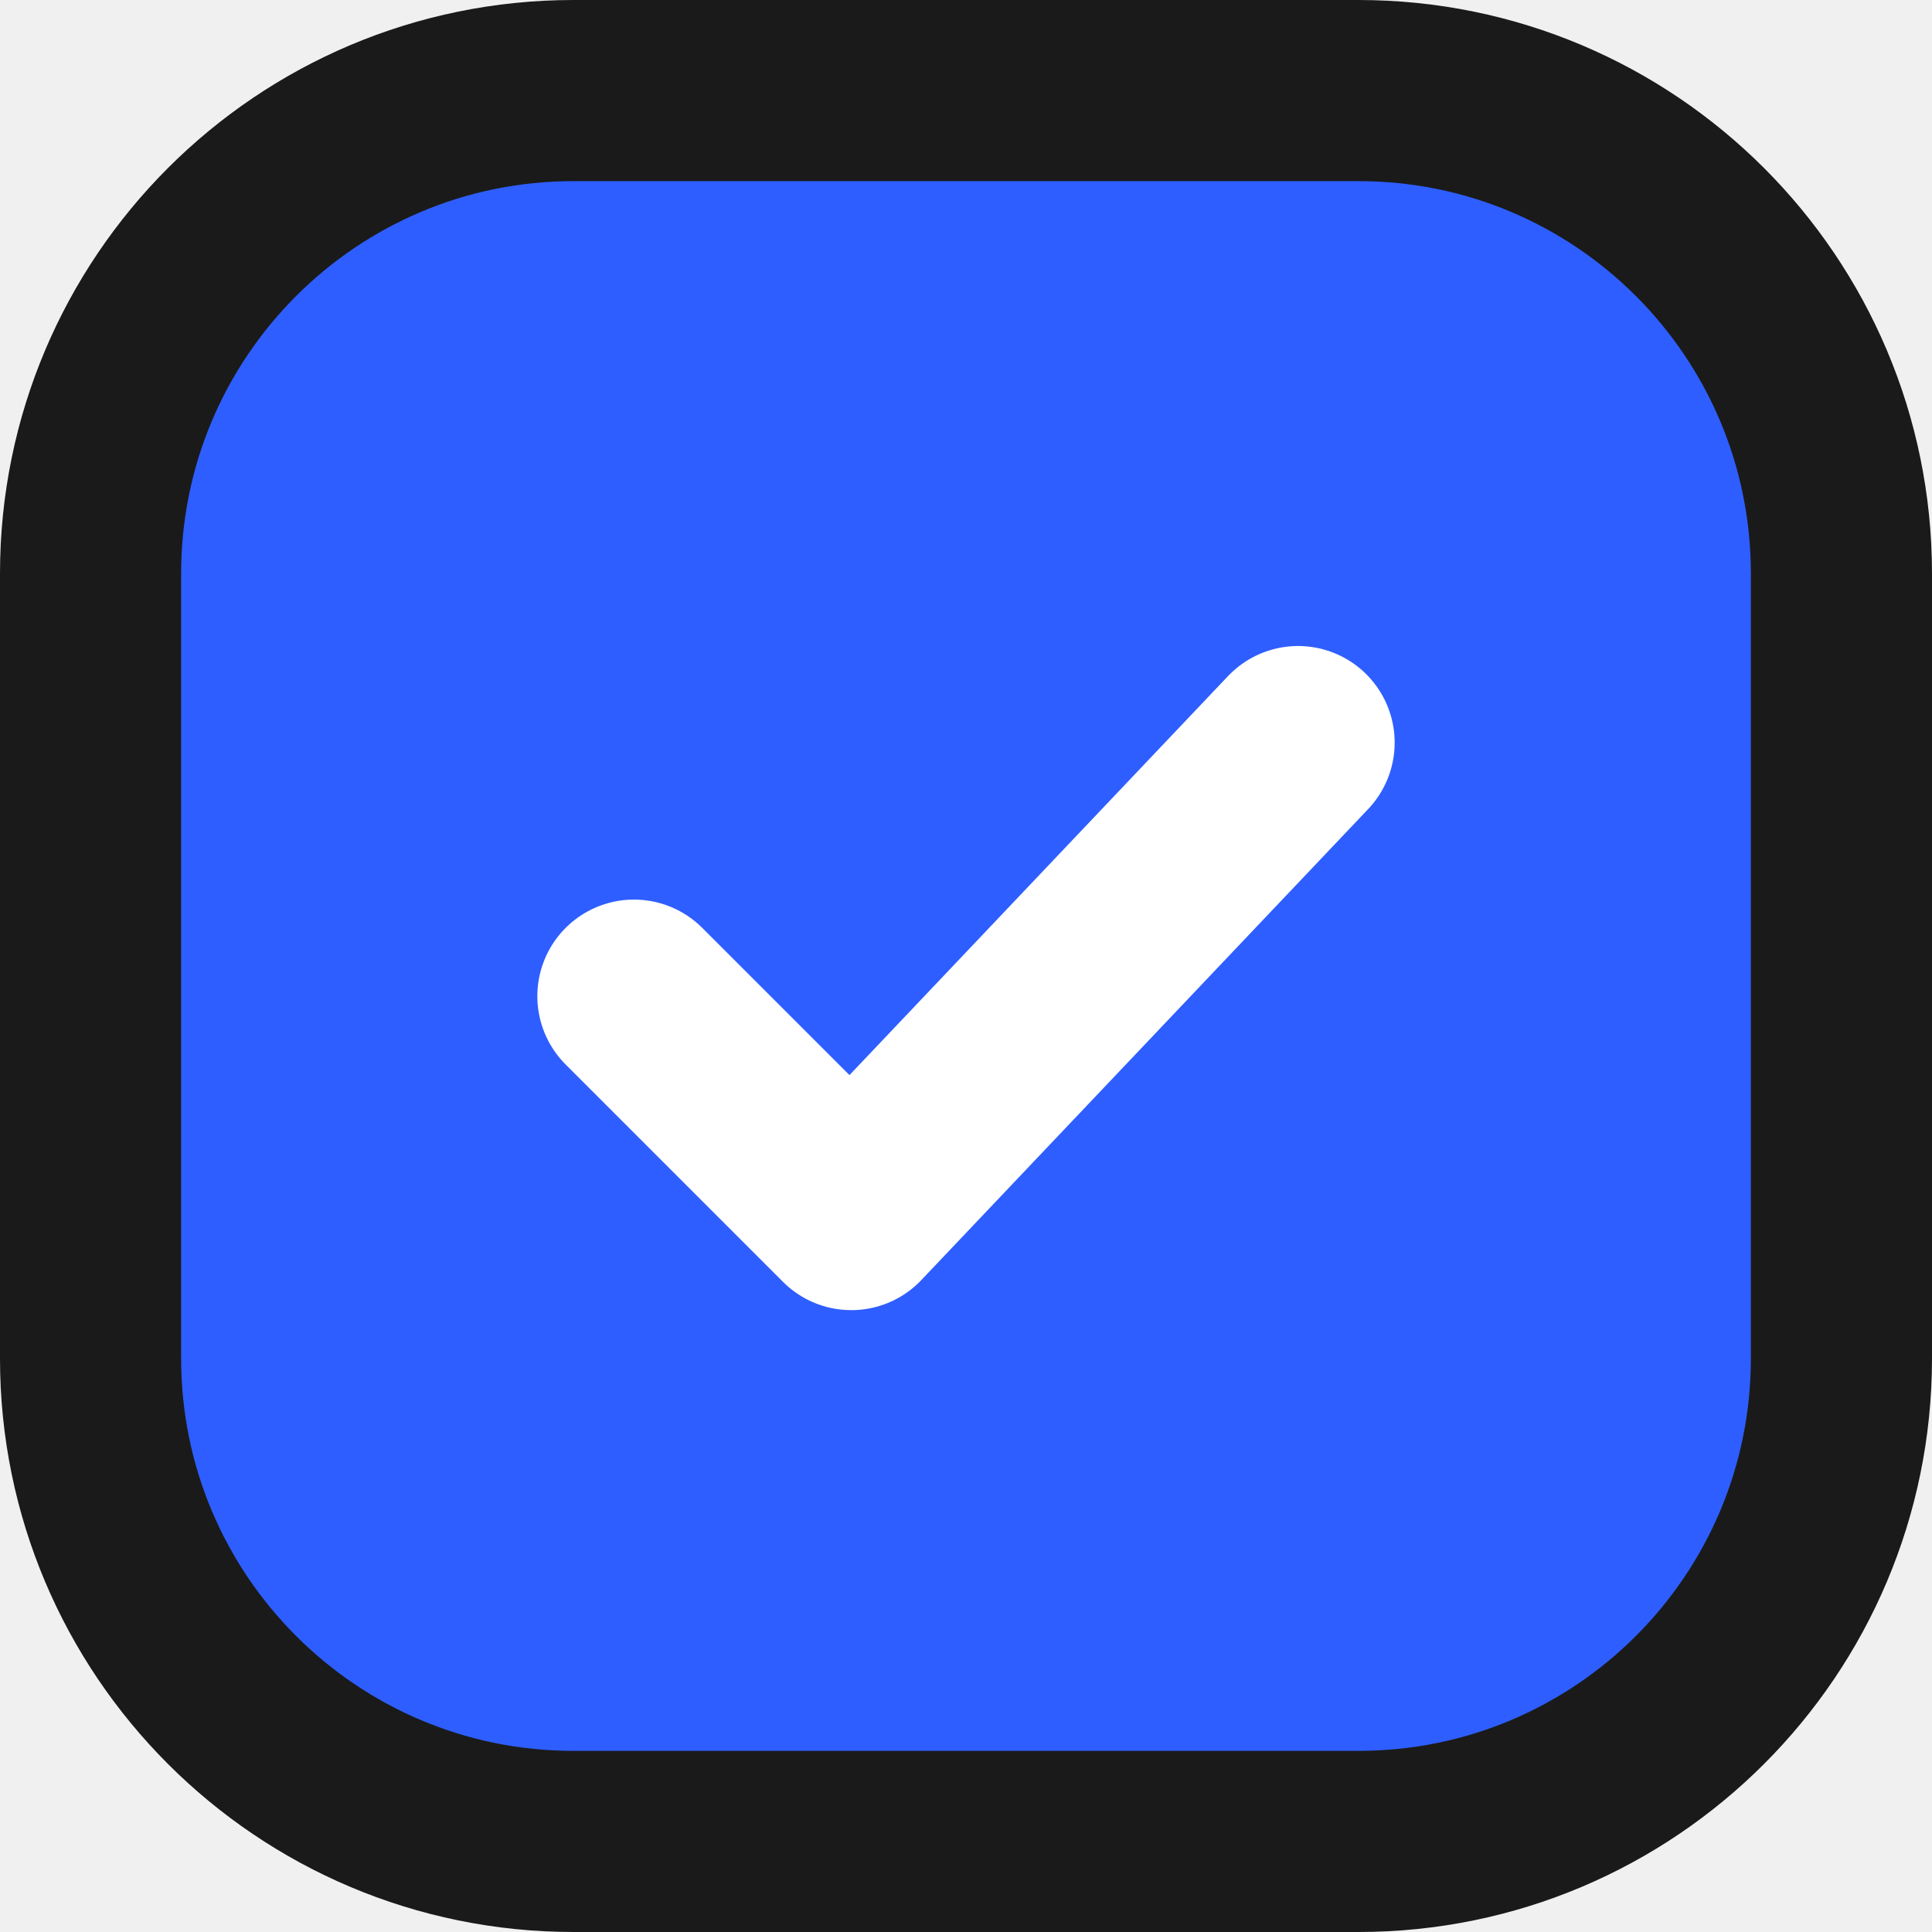
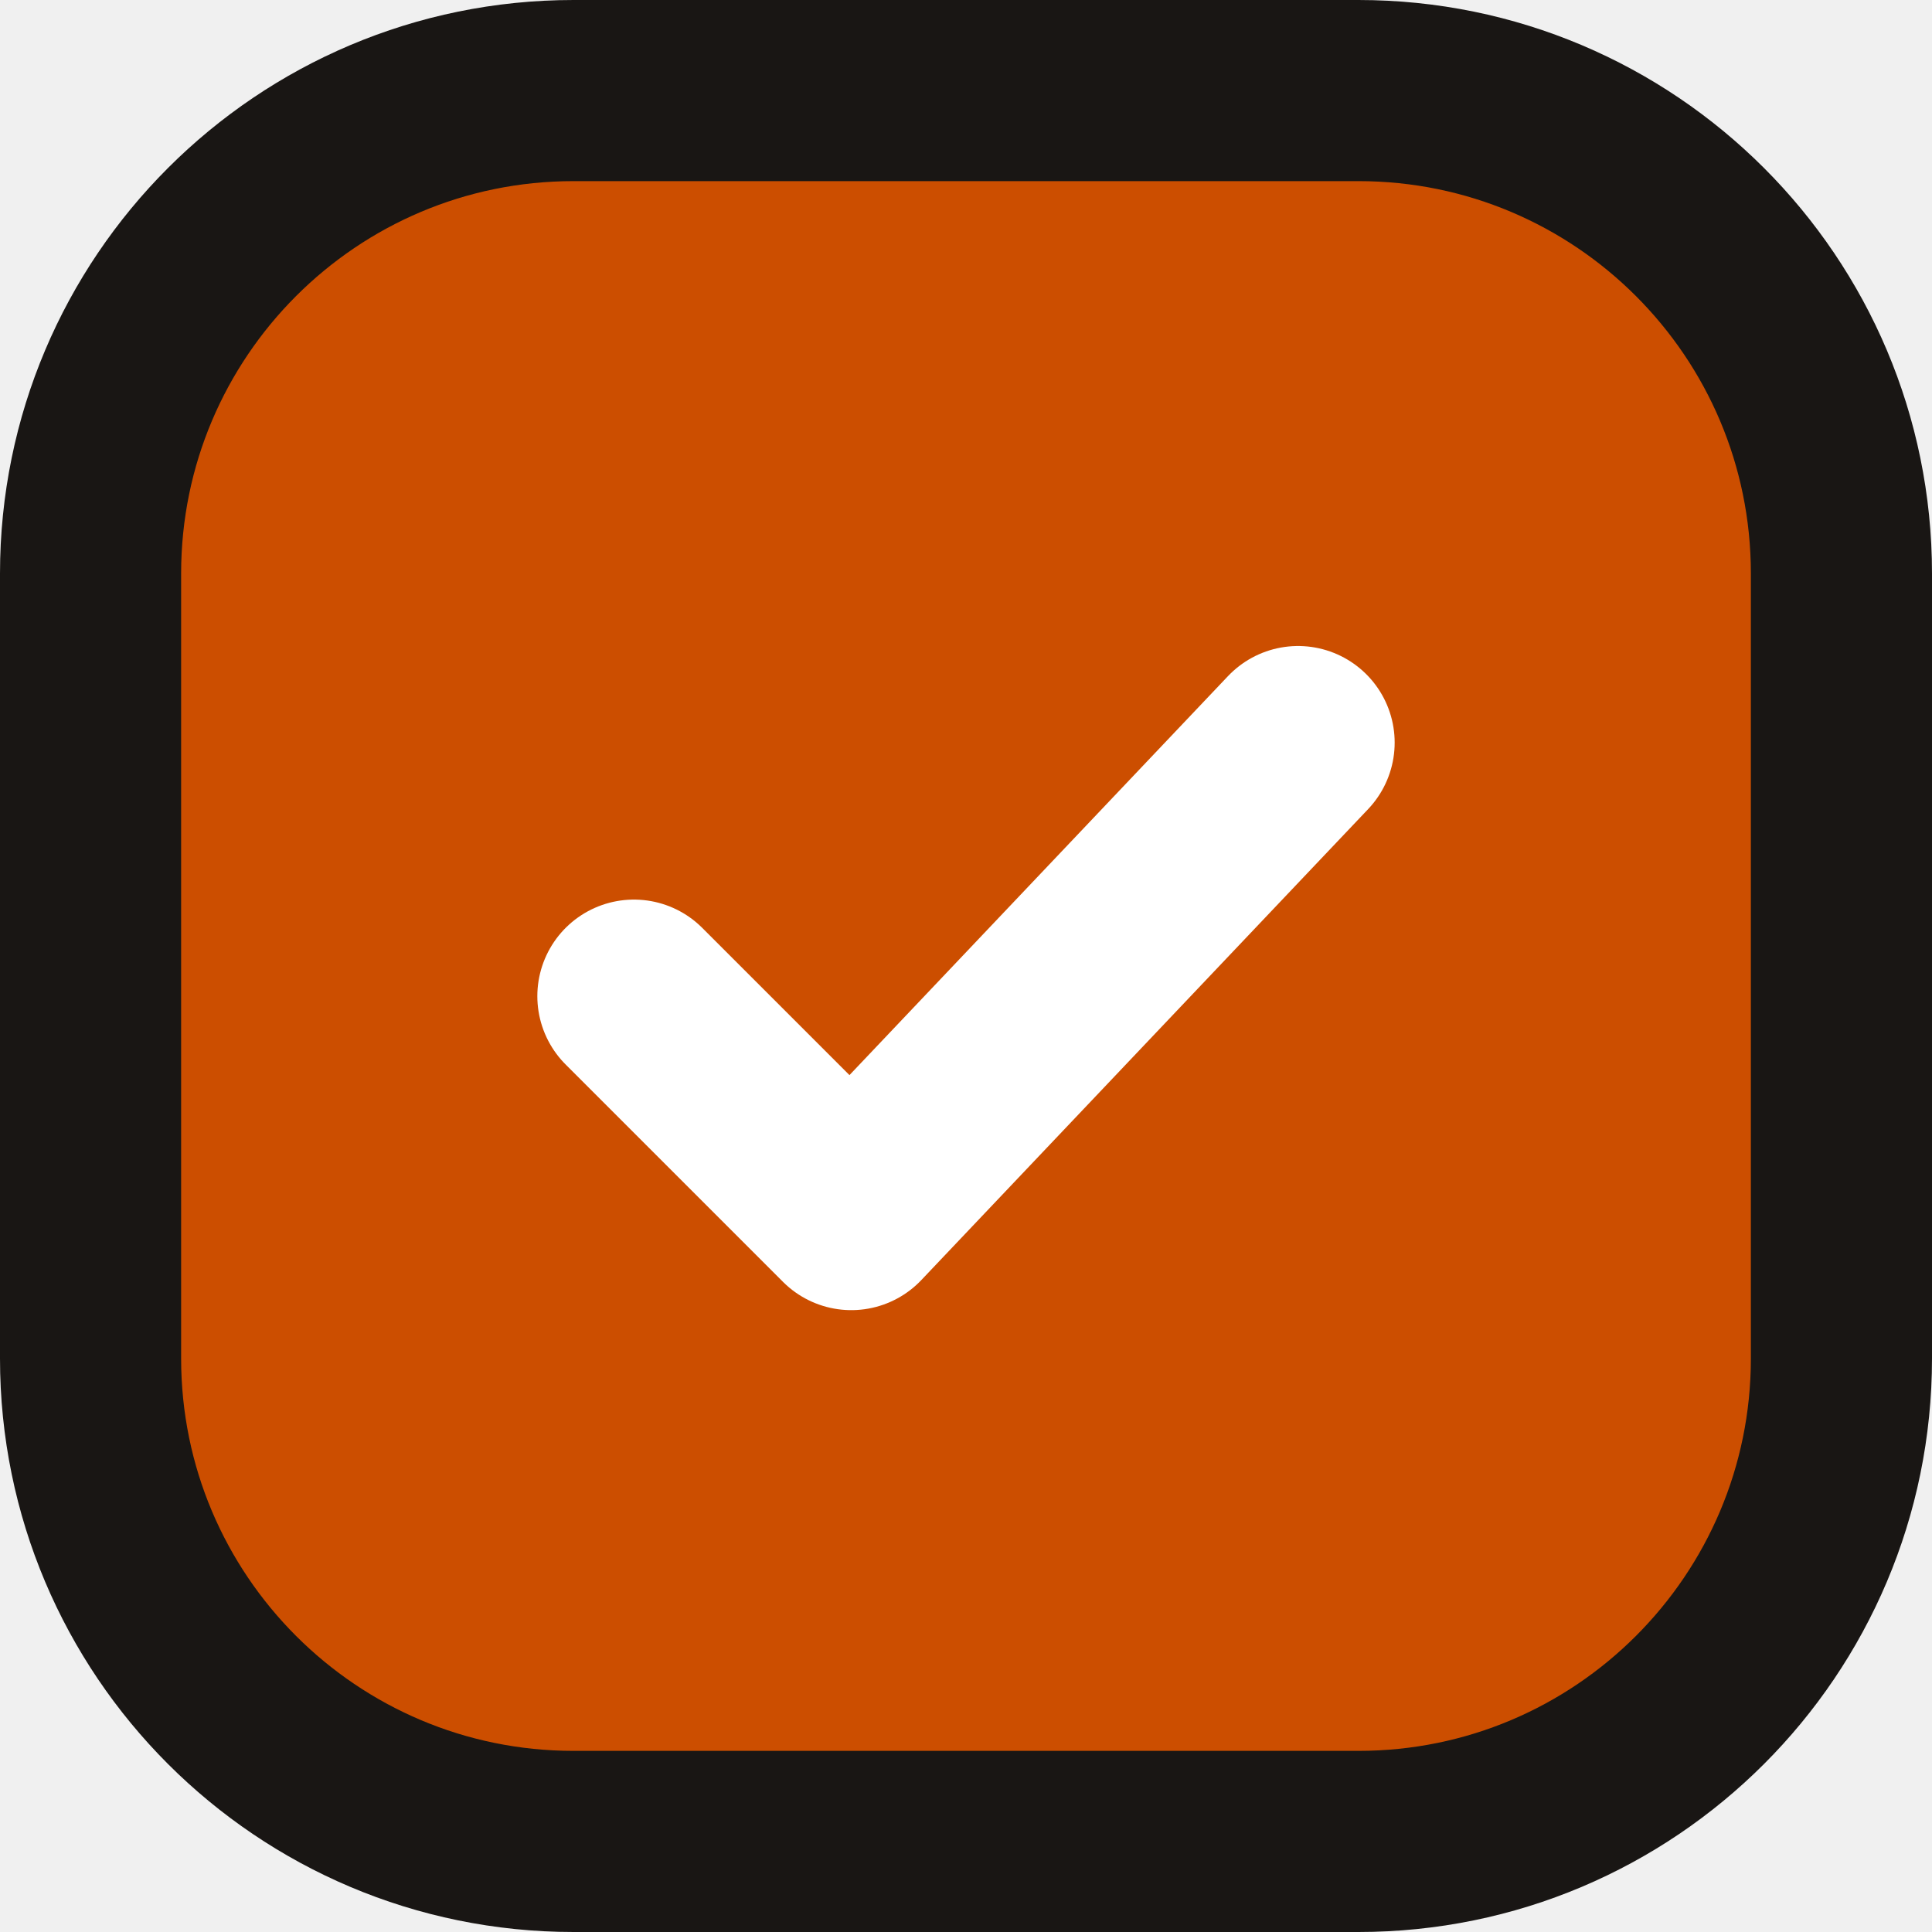
<svg xmlns="http://www.w3.org/2000/svg" viewBox="0 0 32 32" fill="none" role="img" aria-label="Dealpick">
-   <rect x="1.5" y="1.5" width="29" height="29" rx="8" fill="#2E5EFF" stroke="#1A1A1A" stroke-width="3" />
+   <rect x="1.5" y="1.5" width="29" height="29" rx="8" fill="#CC4E00" stroke="#191614" stroke-width="3" />
  <path d="m10.5 16.5 3.6 3.6 7.4-7.8" stroke="#fff" stroke-width="3.2" stroke-linecap="round" stroke-linejoin="round" />
</svg>
